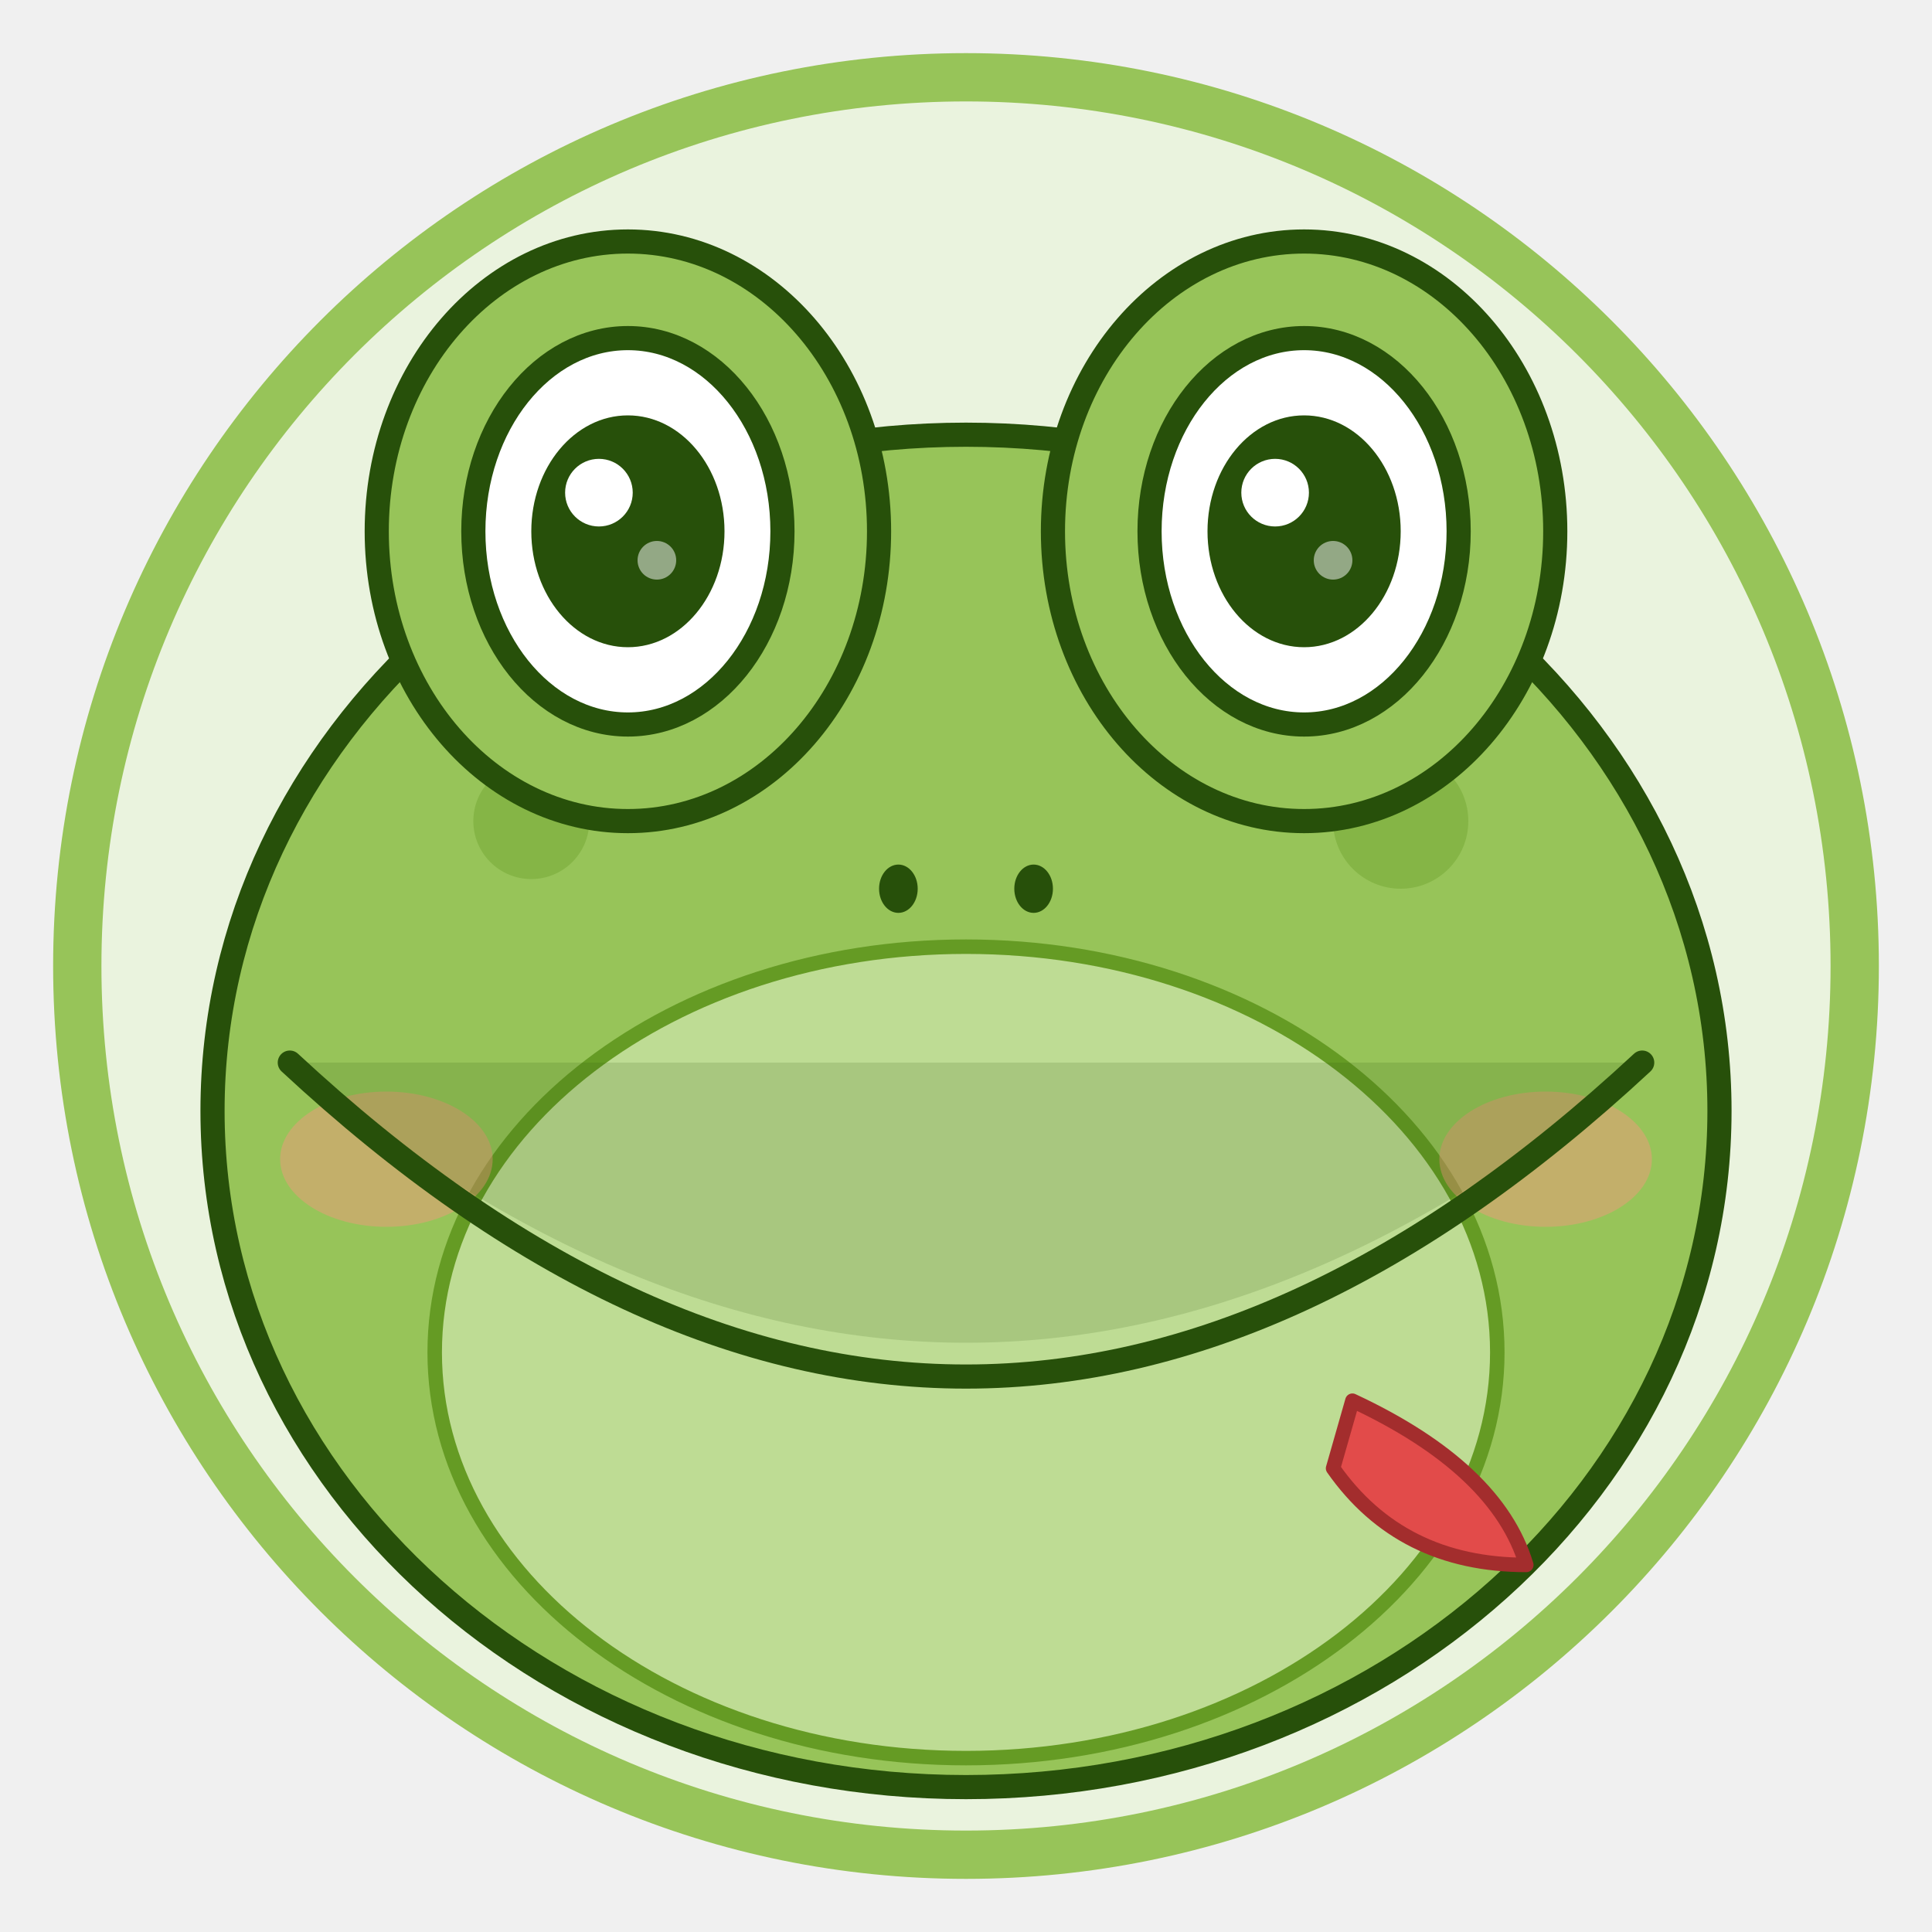
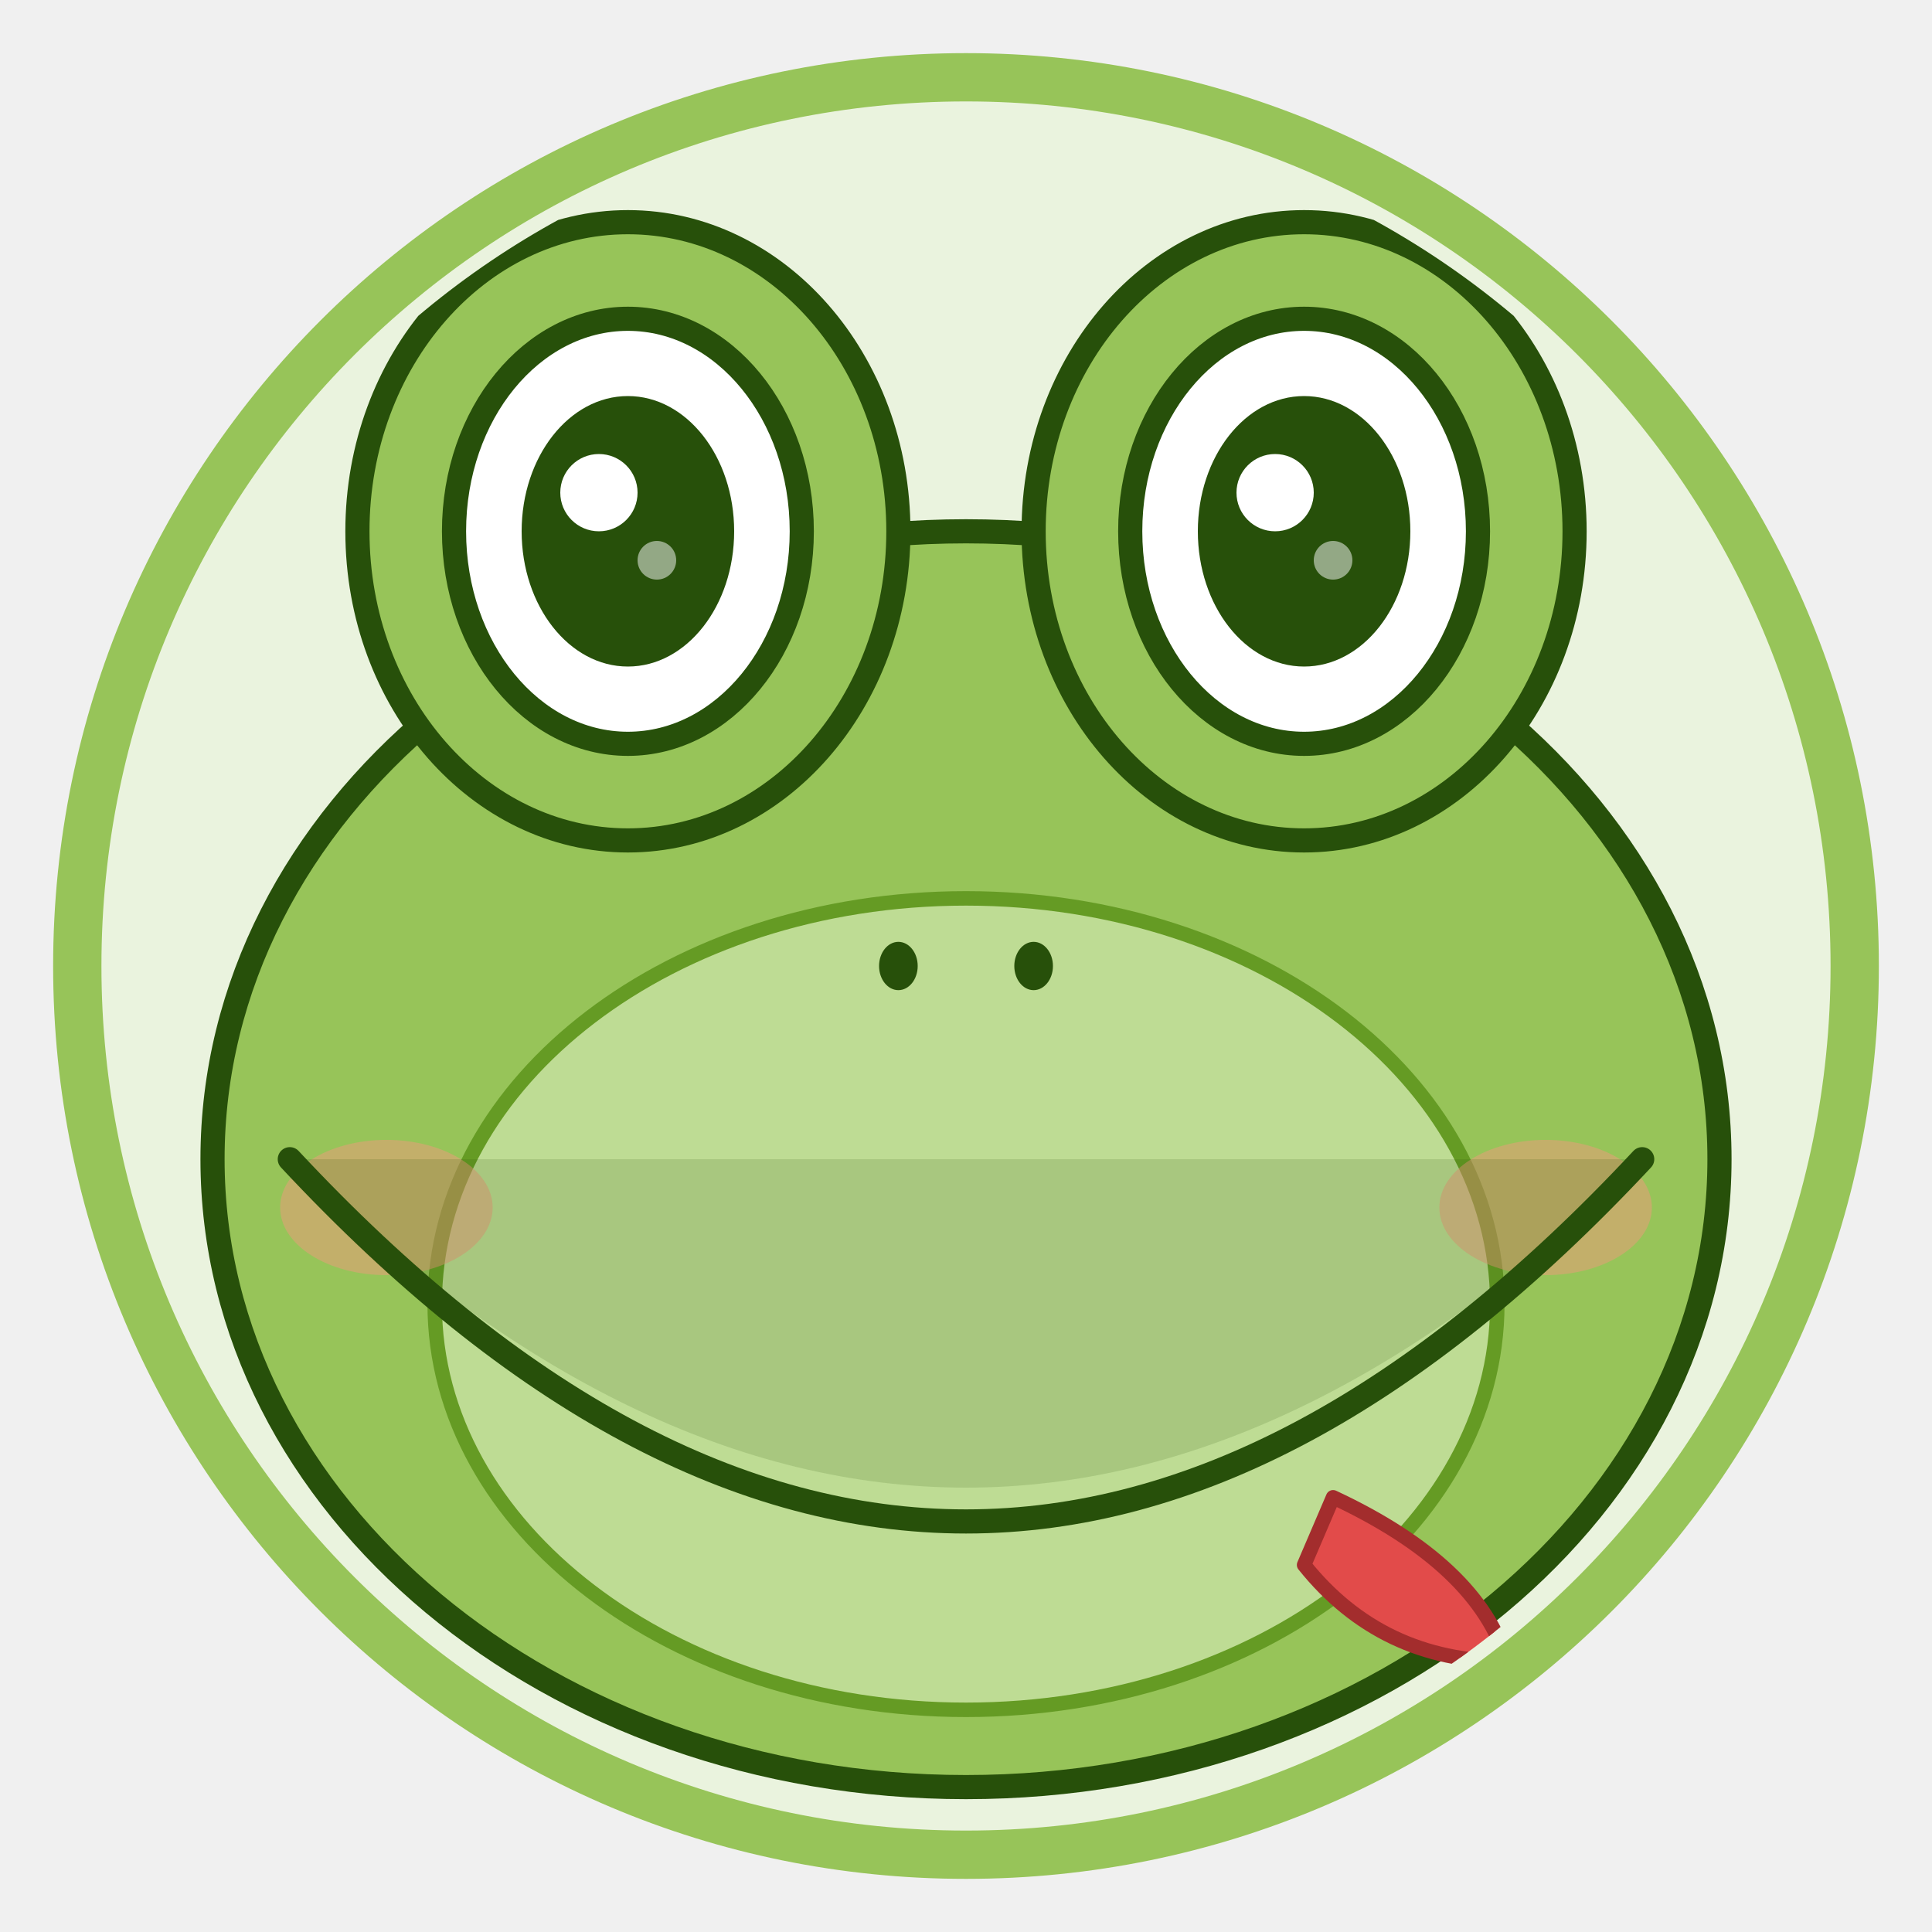
<svg xmlns="http://www.w3.org/2000/svg" viewBox="0 0 200 200" fill="none">
  <circle cx="100" cy="100" r="92" fill="#EAF3DE" stroke="#97C459" stroke-width="5" />
  <defs>
    <clipPath id="bounceCircle">
      <circle cx="100" cy="100" r="88" />
    </clipPath>
  </defs>
  <g clip-path="url(#bounceCircle)">
-     <ellipse cx="100" cy="115" rx="78" ry="70" fill="#97C459" stroke="#27500A" stroke-width="2.5" />
-     <ellipse cx="100" cy="140" rx="55" ry="42" fill="#C0DD97" stroke="#639922" stroke-width="1.5" opacity="0.95" />
-     <circle cx="55" cy="85" r="6" fill="#639922" opacity="0.35" />
-     <circle cx="145" cy="85" r="7" fill="#639922" opacity="0.35" />
-     <ellipse cx="65" cy="55" rx="26" ry="30" fill="#97C459" stroke="#27500A" stroke-width="2.5" />
-     <ellipse cx="135" cy="55" rx="26" ry="30" fill="#97C459" stroke="#27500A" stroke-width="2.5" />
-     <ellipse cx="65" cy="55" rx="16" ry="20" fill="#FFFFFF" stroke="#27500A" stroke-width="2.5" />
-     <ellipse cx="135" cy="55" rx="16" ry="20" fill="#FFFFFF" stroke="#27500A" stroke-width="2.5" />
-     <ellipse cx="65" cy="55" rx="10" ry="12" fill="#27500A" />
-     <ellipse cx="135" cy="55" rx="10" ry="12" fill="#27500A" />
-     <circle cx="62" cy="51" r="3.5" fill="#FFFFFF" />
-     <circle cx="132" cy="51" r="3.5" fill="#FFFFFF" />
+     <ellipse cx="100" cy="120" rx="78" ry="65" fill="#97C459" stroke="#27500A" stroke-width="2.5" />
+     <ellipse cx="100" cy="135" rx="55" ry="42" fill="#C0DD97" stroke="#639922" stroke-width="1.5" opacity="0.95" />
+     <ellipse cx="65" cy="55" rx="28" ry="32" fill="#97C459" stroke="#27500A" stroke-width="2.5" />
+     <ellipse cx="135" cy="55" rx="28" ry="32" fill="#97C459" stroke="#27500A" stroke-width="2.5" />
+     <ellipse cx="65" cy="55" rx="18" ry="22" fill="#FFFFFF" stroke="#27500A" stroke-width="2.5" />
+     <ellipse cx="135" cy="55" rx="18" ry="22" fill="#FFFFFF" stroke="#27500A" stroke-width="2.5" />
+     <ellipse cx="65" cy="55" rx="11" ry="14" fill="#27500A" />
+     <ellipse cx="135" cy="55" rx="11" ry="14" fill="#27500A" />
+     <circle cx="62" cy="51" r="4" fill="#FFFFFF" />
+     <circle cx="132" cy="51" r="4" fill="#FFFFFF" />
    <circle cx="68" cy="58" r="2" fill="#FFFFFF" opacity="0.5" />
    <circle cx="138" cy="58" r="2" fill="#FFFFFF" opacity="0.5" />
-     <ellipse cx="40" cy="120" rx="11" ry="7" fill="#F0997B" opacity="0.5" />
-     <ellipse cx="160" cy="120" rx="11" ry="7" fill="#F0997B" opacity="0.5" />
-     <path d="M30 110 Q100 175 170 110" stroke="#27500A" stroke-width="2.5" fill="none" stroke-linecap="round" />
-     <path d="M30 110 Q100 168 170 110" fill="#27500A" opacity="0.15" />
-     <path d="M140 145 Q155 152 158 162 Q145 162 138 152 Z" fill="#E24B4A" stroke="#A32D2D" stroke-width="1.5" stroke-linejoin="round" />
-     <ellipse cx="93" cy="92" rx="2" ry="2.5" fill="#27500A" />
-     <ellipse cx="107" cy="92" rx="2" ry="2.5" fill="#27500A" />
+     <ellipse cx="40" cy="125" rx="11" ry="7" fill="#F0997B" opacity="0.5" />
+     <ellipse cx="160" cy="125" rx="11" ry="7" fill="#F0997B" opacity="0.5" />
+     <path d="M30 120 Q100 195 170 120" stroke="#27500A" stroke-width="2.5" fill="none" stroke-linecap="round" />
+     <path d="M30 120 Q100 188 170 120" fill="#27500A" opacity="0.15" />
+     <path d="M138 155 Q153 162 156 172 Q143 172 135 162 Z" fill="#E24B4A" stroke="#A32D2D" stroke-width="1.5" stroke-linejoin="round" />
+     <ellipse cx="93" cy="100" rx="2" ry="2.5" fill="#27500A" />
+     <ellipse cx="107" cy="100" rx="2" ry="2.5" fill="#27500A" />
  </g>
</svg>
